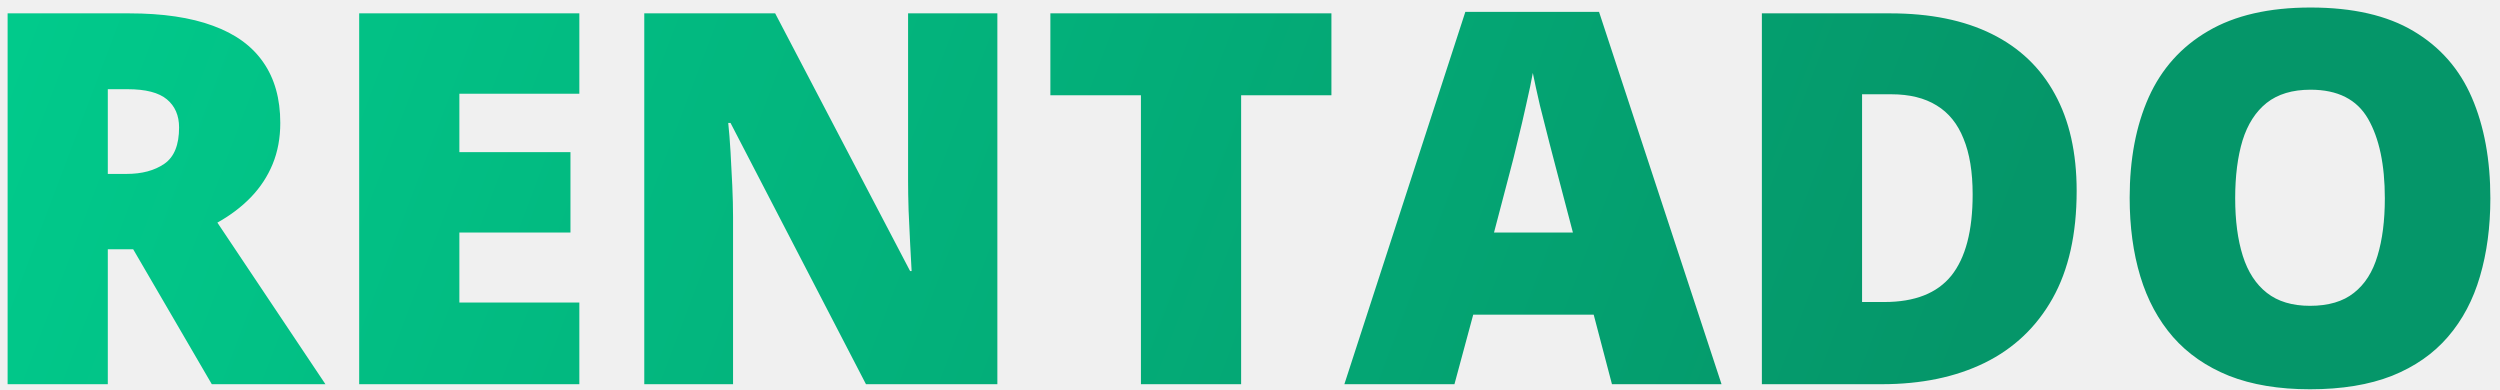
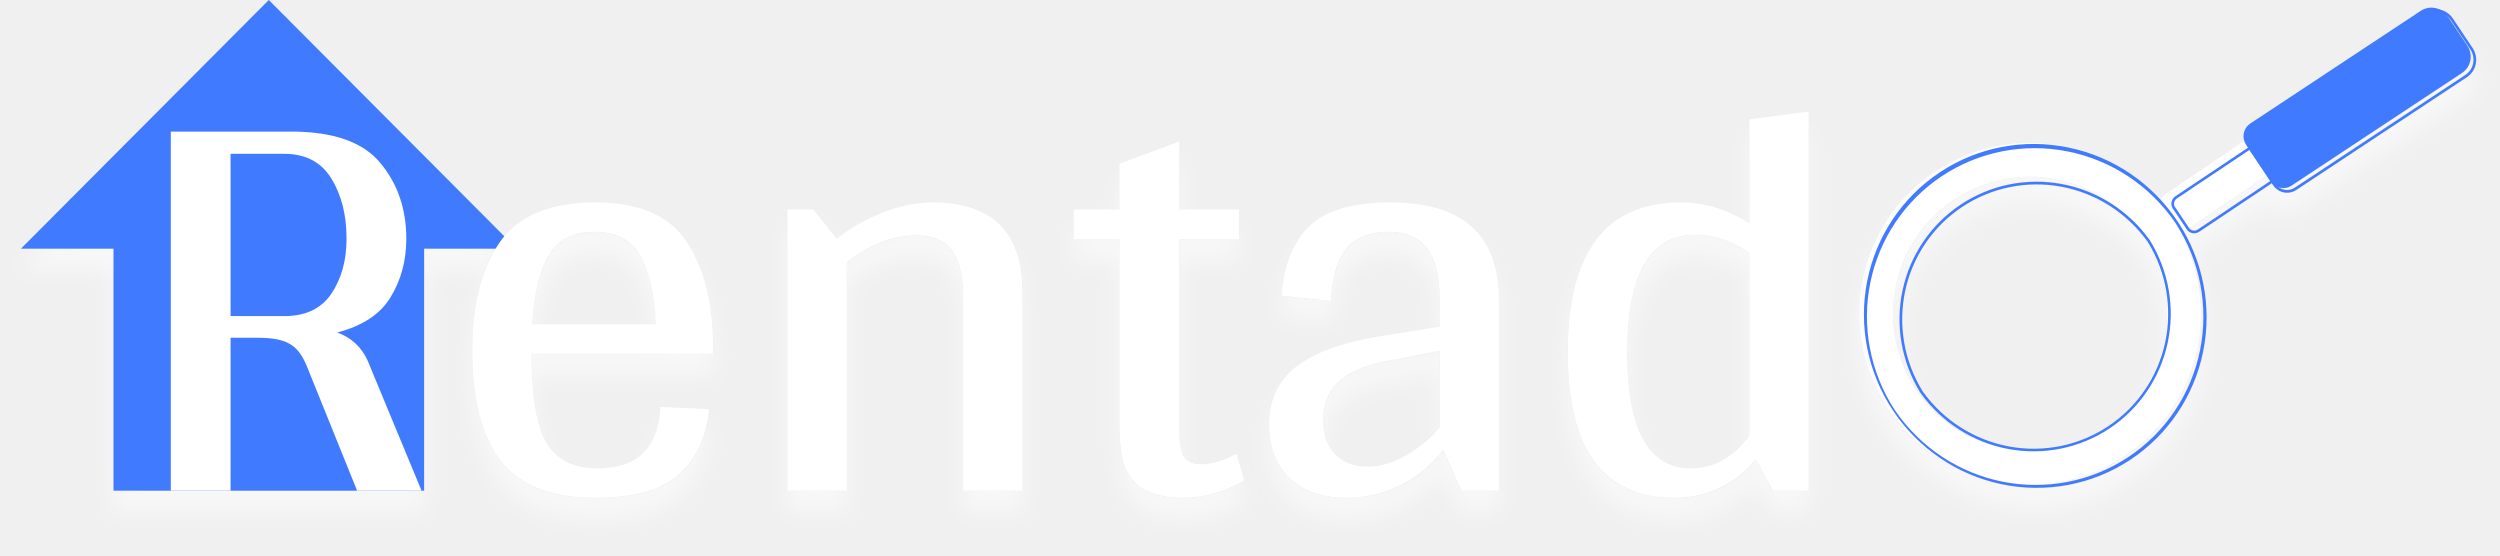
- <svg xmlns="http://www.w3.org/2000/svg" width="231" height="36" viewBox="0 0 231 36" fill="none">
-   <path d="M11.93 1.234C15.039 1.234 17.625 1.617 19.688 2.383C21.75 3.133 23.297 4.258 24.328 5.758C25.375 7.258 25.898 9.125 25.898 11.359C25.898 12.75 25.664 14.016 25.195 15.156C24.727 16.297 24.055 17.32 23.18 18.227C22.32 19.117 21.289 19.898 20.086 20.57L30.07 35.5H19.57L12.305 23.031H9.961V35.5H0.703V1.234H11.93ZM11.789 8.242H9.961V16.07H11.695C13.117 16.07 14.281 15.758 15.188 15.133C16.094 14.508 16.547 13.391 16.547 11.781C16.547 10.672 16.172 9.805 15.422 9.18C14.672 8.555 13.461 8.242 11.789 8.242ZM53.531 35.5H33.188V1.234H53.531V8.664H42.445V14.055H52.711V21.484H42.445V27.953H53.531V35.5ZM92.156 35.5H80.016L67.5 11.359H67.289C67.367 12.094 67.438 12.977 67.5 14.008C67.562 15.039 67.617 16.094 67.664 17.172C67.711 18.234 67.734 19.195 67.734 20.055V35.5H59.531V1.234H71.625L84.094 25.047H84.234C84.188 24.297 84.141 23.43 84.094 22.445C84.047 21.445 84 20.438 83.953 19.422C83.922 18.406 83.906 17.508 83.906 16.727V1.234H92.156V35.5ZM114.68 35.5H105.422V8.805H97.055V1.234H123.023V8.805H114.68V35.5ZM148.945 35.5L147.258 29.078H136.125L134.391 35.5H124.219L135.398 1.094H147.75L159.07 35.5H148.945ZM145.336 21.484L143.859 15.859C143.703 15.25 143.477 14.383 143.18 13.258C142.883 12.117 142.586 10.945 142.289 9.742C142.008 8.523 141.789 7.523 141.633 6.742C141.492 7.523 141.289 8.492 141.023 9.648C140.773 10.789 140.508 11.922 140.227 13.047C139.961 14.172 139.727 15.109 139.523 15.859L138.047 21.484H145.336ZM191.883 17.641C191.883 21.625 191.141 24.938 189.656 27.578C188.172 30.219 186.078 32.203 183.375 33.531C180.688 34.844 177.523 35.5 173.883 35.5H162.797V1.234H174.656C178.344 1.234 181.469 1.867 184.031 3.133C186.594 4.398 188.539 6.25 189.867 8.688C191.211 11.125 191.883 14.109 191.883 17.641ZM182.273 17.969C182.273 15.891 181.992 14.172 181.43 12.812C180.883 11.438 180.055 10.414 178.945 9.742C177.836 9.055 176.438 8.711 174.75 8.711H172.055V27.906H174.117C176.93 27.906 178.992 27.094 180.305 25.469C181.617 23.828 182.273 21.328 182.273 17.969ZM230.109 18.32C230.109 20.961 229.789 23.367 229.148 25.539C228.523 27.695 227.539 29.555 226.195 31.117C224.852 32.68 223.125 33.883 221.016 34.727C218.906 35.555 216.383 35.969 213.445 35.969C210.57 35.969 208.078 35.555 205.969 34.727C203.875 33.883 202.148 32.688 200.789 31.141C199.43 29.578 198.422 27.711 197.766 25.539C197.109 23.367 196.781 20.945 196.781 18.273C196.781 14.711 197.367 11.617 198.539 8.992C199.727 6.352 201.555 4.312 204.023 2.875C206.492 1.422 209.648 0.695 213.492 0.695C217.398 0.695 220.57 1.422 223.008 2.875C225.461 4.328 227.258 6.375 228.398 9.016C229.539 11.656 230.109 14.758 230.109 18.32ZM206.531 18.32C206.531 20.383 206.766 22.156 207.234 23.641C207.703 25.125 208.445 26.266 209.461 27.062C210.477 27.859 211.805 28.258 213.445 28.258C215.148 28.258 216.5 27.859 217.5 27.062C218.516 26.266 219.242 25.125 219.68 23.641C220.133 22.156 220.359 20.383 220.359 18.32C220.359 15.227 219.844 12.781 218.812 10.984C217.781 9.188 216.008 8.289 213.492 8.289C211.82 8.289 210.469 8.695 209.438 9.508C208.422 10.32 207.68 11.477 207.211 12.977C206.758 14.477 206.531 16.258 206.531 18.32Z" fill="url(#paint0_linear_2_126)" />
+ <svg xmlns="http://www.w3.org/2000/svg" width="477" height="106" viewBox="0 0 477 106" fill="none">
+   <g filter="url(#filter0_d_10_6071)">
+     <path d="M360.247 77.984C363.832 83.343 368.926 87.518 374.884 89.982C380.843 92.446 387.398 93.088 393.721 91.826C400.044 90.564 405.851 87.455 410.407 82.893C414.963 78.331 418.064 72.52 419.318 66.196C420.572 59.871 419.922 53.317 417.451 47.361C414.979 41.406 410.797 36.318 405.434 32.739C400.07 29.161 393.766 27.253 387.318 27.258C380.871 27.262 374.569 29.178 369.211 32.764C362.026 37.573 357.045 45.038 355.364 53.518C353.683 61.998 355.439 70.799 360.247 77.984ZM409.084 45.311C411.962 49.611 413.501 54.669 413.504 59.844C413.508 65.019 411.977 70.079 409.105 74.384C406.233 78.689 402.149 82.046 397.369 84.029C392.589 86.013 387.328 86.534 382.252 85.528C377.175 84.521 372.512 82.032 368.85 78.374C365.189 74.717 362.694 70.056 361.682 64.981C360.67 59.906 361.186 54.644 363.164 49.862C365.142 45.08 368.494 40.992 372.796 38.115C378.562 34.258 385.625 32.85 392.43 34.199C399.235 35.549 405.225 39.545 409.084 45.311Z" fill="white" />
+     <path d="M412.581 39.194L415.358 43.306C415.811 43.976 416.721 44.153 417.391 43.7L439.054 29.07C439.724 28.617 439.9 27.707 439.448 27.037L436.671 22.925C436.218 22.255 435.308 22.078 434.638 22.531L412.975 37.162C412.305 37.614 412.129 38.524 412.581 39.194Z" fill="white" />
+     <path d="M467.026 3.127L470.771 8.72C471.045 9.129 471.236 9.588 471.334 10.071C471.432 10.553 471.435 11.049 471.342 11.53C471.249 12.012 471.062 12.469 470.793 12.876C470.523 13.284 470.176 13.633 469.77 13.904L437.243 35.401C436.927 35.613 436.571 35.76 436.196 35.833C435.822 35.906 435.436 35.904 435.061 35.828C434.686 35.751 434.329 35.601 434.01 35.386C433.691 35.172 433.417 34.897 433.203 34.577L428.558 27.622C428.343 27.303 428.193 26.944 428.117 26.567C428.04 26.19 428.038 25.803 428.11 25.427C428.183 25.05 428.329 24.693 428.54 24.375C428.751 24.057 429.023 23.785 429.341 23.573L461.868 2.076C462.684 1.531 463.686 1.336 464.653 1.533C465.62 1.73 466.474 2.303 467.026 3.127Z" fill="#407BFF" />
+     <path d="M415.573 42.376C420.359 49.662 422.083 58.531 420.367 67.037C418.652 75.542 413.637 82.989 406.424 87.741C399.211 92.493 390.389 94.163 381.897 92.382C373.404 90.602 365.935 85.518 361.129 78.246C356.323 70.975 354.573 62.11 356.264 53.599C357.956 45.089 362.949 37.627 370.148 32.854C377.347 28.081 386.164 26.386 394.661 28.142C403.159 29.898 410.643 34.961 415.469 42.219L415.573 42.376ZM361.463 78.138L361.568 78.296C366.383 85.353 373.761 90.243 382.1 91.908C390.44 93.573 399.07 91.878 406.12 87.19C413.171 82.502 418.073 75.2 419.764 66.865C421.456 58.53 419.8 49.835 415.157 42.664L415.053 42.506C410.237 35.45 402.86 30.559 394.52 28.894C386.18 27.229 377.55 28.924 370.5 33.612C363.45 38.3 358.548 45.602 356.856 53.937C355.165 62.272 356.82 70.967 361.463 78.138ZM410.232 45.907C413.825 51.762 415.027 58.768 413.585 65.453C412.143 72.137 408.17 77.978 402.5 81.747C396.831 85.517 389.907 86.92 383.186 85.663C376.465 84.406 370.47 80.586 366.462 75.006L366.377 74.879C362.784 69.023 361.582 62.017 363.024 55.332C364.466 48.648 368.44 42.807 374.109 39.038C379.778 35.268 386.702 33.865 393.423 35.122C400.144 36.379 406.139 40.199 410.148 45.779L410.232 45.907ZM366.805 74.608L366.889 74.736C370.821 80.205 376.701 83.949 383.292 85.18C389.882 86.411 396.671 85.034 402.23 81.338C407.789 77.642 411.685 71.915 413.1 65.361C414.514 58.807 413.337 51.936 409.816 46.194L409.731 46.066C405.799 40.597 399.919 36.853 393.329 35.622C386.738 34.391 379.95 35.768 374.391 39.464C368.832 43.16 364.935 48.887 363.521 55.441C362.106 61.995 363.283 68.866 366.805 74.608Z" fill="#407BFF" />
+     <path d="M441.859 27.34C442.099 27.709 442.181 28.161 442.085 28.598C441.989 29.035 441.724 29.422 441.348 29.676L419.609 44.214C419.226 44.466 418.762 44.56 418.319 44.476C418.1 44.437 417.892 44.354 417.707 44.234C417.523 44.113 417.366 43.957 417.245 43.773L414.569 39.78C414.331 39.407 414.249 38.953 414.341 38.512C414.387 38.294 414.477 38.087 414.604 37.901C414.732 37.715 414.894 37.555 415.083 37.431L436.821 22.892C437.201 22.64 437.662 22.543 438.104 22.622C438.546 22.702 438.934 22.952 439.182 23.318L441.854 27.314L441.859 27.34ZM414.993 39.499L417.672 43.497C417.757 43.626 417.867 43.735 417.997 43.82C418.126 43.905 418.272 43.964 418.426 43.992C418.738 44.048 419.063 43.98 419.331 43.802L441.073 29.261C441.339 29.081 441.526 28.806 441.593 28.497C441.627 28.346 441.63 28.19 441.602 28.038C441.575 27.887 441.517 27.744 441.432 27.617L438.76 23.62C438.586 23.362 438.313 23.185 438.001 23.128C437.69 23.072 437.365 23.14 437.097 23.319L415.355 37.86C415.222 37.948 415.108 38.06 415.018 38.19C414.929 38.32 414.865 38.466 414.832 38.619C414.763 38.926 414.818 39.244 414.985 39.505L414.993 39.499Z" fill="#407BFF" />
+     <path d="M471.776 9.164C472.363 10.053 472.58 11.135 472.38 12.173C472.179 13.212 471.577 14.123 470.705 14.707L438.118 36.244C437.422 36.709 436.567 36.875 435.741 36.705C434.915 36.535 434.185 36.043 433.712 35.337L429.029 28.334C428.561 27.628 428.387 26.768 428.547 25.942C428.706 25.116 429.186 24.391 429.88 23.927L462.471 2.387C462.905 2.098 463.392 1.897 463.905 1.798C464.418 1.699 464.946 1.702 465.461 1.809C465.975 1.915 466.465 2.121 466.902 2.417C467.339 2.713 467.716 3.091 468.01 3.531L471.773 9.16L471.776 9.164ZM429.456 28.058L434.136 35.056C434.333 35.35 434.584 35.602 434.877 35.8C435.169 35.997 435.496 36.135 435.84 36.206C436.183 36.276 436.537 36.278 436.879 36.212C437.222 36.145 437.547 36.011 437.836 35.818L470.423 14.28C471.183 13.771 471.707 12.976 471.881 12.071C472.055 11.166 471.866 10.224 471.354 9.449L467.591 3.82C467.335 3.436 467.006 3.106 466.625 2.848C466.243 2.59 465.816 2.409 465.367 2.316C464.918 2.224 464.457 2.221 464.009 2.308C463.562 2.394 463.137 2.569 462.759 2.823L430.172 24.36C429.59 24.749 429.188 25.357 429.054 26.05C428.92 26.743 429.064 27.465 429.456 28.058Z" fill="#407BFF" />
+     <path d="M98.573 47.441L51.287 0L4 47.441H21.655V93.618H80.918V47.441H98.573Z" fill="#407BFF" />
+     <path d="M345.084 21.304V93.618H338.266L335.025 87.582C330.927 92.5 325.711 94.959 319.378 94.959C305.891 94.959 299.147 85.72 299.147 67.241C299.147 48.165 306.338 38.628 320.719 38.628C325.264 38.628 329.623 39.969 333.796 42.651V22.757L345.084 21.304ZM322.507 89.371C326.978 89.371 330.741 87.284 333.796 83.112V48.352C330.592 45.967 327.127 44.775 323.401 44.775C319.154 44.775 315.913 46.675 313.677 50.475C311.517 54.276 310.436 59.864 310.436 67.241C310.436 74.543 311.442 80.057 313.454 83.782C315.54 87.508 318.558 89.371 322.507 89.371Z" fill="white" />
+     <path d="M256.927 94.959C252.382 94.959 248.768 93.73 246.086 91.271C243.478 88.737 242.174 85.31 242.174 80.988C242.174 76.368 243.813 72.754 247.092 70.147C250.445 67.464 255.512 65.527 262.292 64.335L274.698 62.323V56.846C274.698 48.426 271.494 44.216 265.086 44.216C261.286 44.216 258.529 45.297 256.815 47.458C255.102 49.618 254.133 52.934 253.91 57.405L244.521 56.399C244.968 50.513 246.756 46.079 249.886 43.099C253.015 40.118 258.157 38.628 265.31 38.628C272.239 38.628 277.418 40.193 280.846 43.322C284.273 46.377 285.987 51.034 285.987 57.293V93.618H278.834L275.369 85.794C273.059 88.775 270.302 91.047 267.098 92.612C263.894 94.177 260.504 94.959 256.927 94.959ZM260.951 89.035C263.484 89.035 265.98 88.29 268.439 86.8C270.973 85.31 273.059 83.559 274.698 81.547V66.905L263.745 69.029C260.019 69.849 257.188 71.153 255.251 72.941C253.388 74.729 252.457 77.151 252.457 80.206C252.457 82.888 253.202 85.049 254.692 86.688C256.257 88.253 258.343 89.035 260.951 89.035Z" fill="white" />
+     <path d="M237.397 91.718C233.448 93.879 229.648 94.959 225.997 94.959C222.271 94.959 219.477 94.288 217.614 92.947C215.826 91.532 214.708 89.855 214.261 87.918C213.814 85.98 213.591 83.596 213.591 80.764V45.669H204.873V39.969H213.591V31.251L224.991 27.004V39.969H236.391V45.669H224.991V82.106C224.991 84.565 225.289 86.278 225.885 87.247C226.556 88.141 227.636 88.588 229.126 88.588C231.213 88.588 233.485 87.918 235.944 86.576L237.397 91.718Z" fill="white" />
+     <path d="M177.86 38.628C189.335 38.628 195.073 44.328 195.073 55.728V93.618H183.784V56.623C183.784 52.599 183.076 49.656 181.661 47.793C180.245 45.856 178.009 44.887 174.954 44.887C170.409 44.887 165.938 46.601 161.542 50.028V93.618H150.254V39.969H155.171L159.642 45.557C162.325 43.471 165.268 41.795 168.472 40.528C171.75 39.261 174.88 38.628 177.86 38.628Z" fill="white" />
+     <path d="M101.416 67.464V67.688C101.416 75.586 102.348 81.174 104.21 84.453C106.148 87.731 109.426 89.371 114.046 89.371C121.646 89.371 125.633 85.459 126.005 77.635L135.282 78.082C134.76 83.298 132.86 87.433 129.582 90.488C126.303 93.469 121.013 94.959 113.711 94.959C105.291 94.959 99.255 92.649 95.604 88.029C91.953 83.335 90.128 76.257 90.128 66.793C90.128 58.299 91.841 51.481 95.269 46.34C98.771 41.199 104.881 38.628 113.599 38.628C122.019 38.628 127.868 41.199 131.147 46.34C134.425 51.407 136.064 58.076 136.064 66.346V67.464H101.416ZM113.375 44.216C109.426 44.216 106.558 45.669 104.769 48.575C102.981 51.481 101.901 55.915 101.528 61.876H125.111C124.888 56.064 123.882 51.667 122.093 48.687C120.38 45.707 117.474 44.216 113.375 44.216Z" fill="white" />
+     <path d="M80.428 93.618H68.134L58.522 69.811C57.627 67.65 56.51 66.235 55.169 65.564C53.902 64.819 51.927 64.446 49.245 64.446H43.992V93.618H32.591V25.104H55.504C63.626 25.104 69.326 27.116 72.604 31.139C75.883 35.089 77.522 39.895 77.522 45.557C77.522 49.73 76.516 53.456 74.504 56.734C72.567 59.938 69.177 62.174 64.334 63.44C67.016 64.409 68.953 66.197 70.145 68.805L80.428 93.618ZM54.274 60.311C58.298 60.311 61.279 58.895 63.216 56.064C65.153 53.158 66.122 49.656 66.122 45.557C66.122 41.012 65.153 37.175 63.216 34.045C61.279 30.916 58.298 29.351 54.274 29.351H43.992V60.311H54.274Z" fill="white" />
+   </g>
  <defs>
-     <linearGradient id="paint0_linear_2_126" x1="192.211" y1="4.833" x2="-23.673" y2="-76.783" gradientUnits="userSpaceOnUse">
-       <stop stop-color="#059669" />
-       <stop offset="1" stop-color="#00D995" />
-     </linearGradient>
+     <filter id="filter0_d_10_6071" x="0" y="0" width="476.453" height="102.959" filterUnits="userSpaceOnUse" color-interpolation-filters="sRGB">
+       <feFlood flood-opacity="0" result="BackgroundImageFix" />
+       <feColorMatrix in="SourceAlpha" type="matrix" values="0 0 0 0 0 0 0 0 0 0 0 0 0 0 0 0 0 0 127 0" result="hardAlpha" />
+       <feOffset dy="4" />
+       <feGaussianBlur stdDeviation="2" />
+       <feComposite in2="hardAlpha" operator="out" />
+       <feColorMatrix type="matrix" values="0 0 0 0 1 0 0 0 0 1 0 0 0 0 1 0 0 0 0.52 0" />
+       <feBlend mode="normal" in2="BackgroundImageFix" result="effect1_dropShadow_10_6071" />
+       <feBlend mode="normal" in="SourceGraphic" in2="effect1_dropShadow_10_6071" result="shape" />
+     </filter>
  </defs>
</svg>
